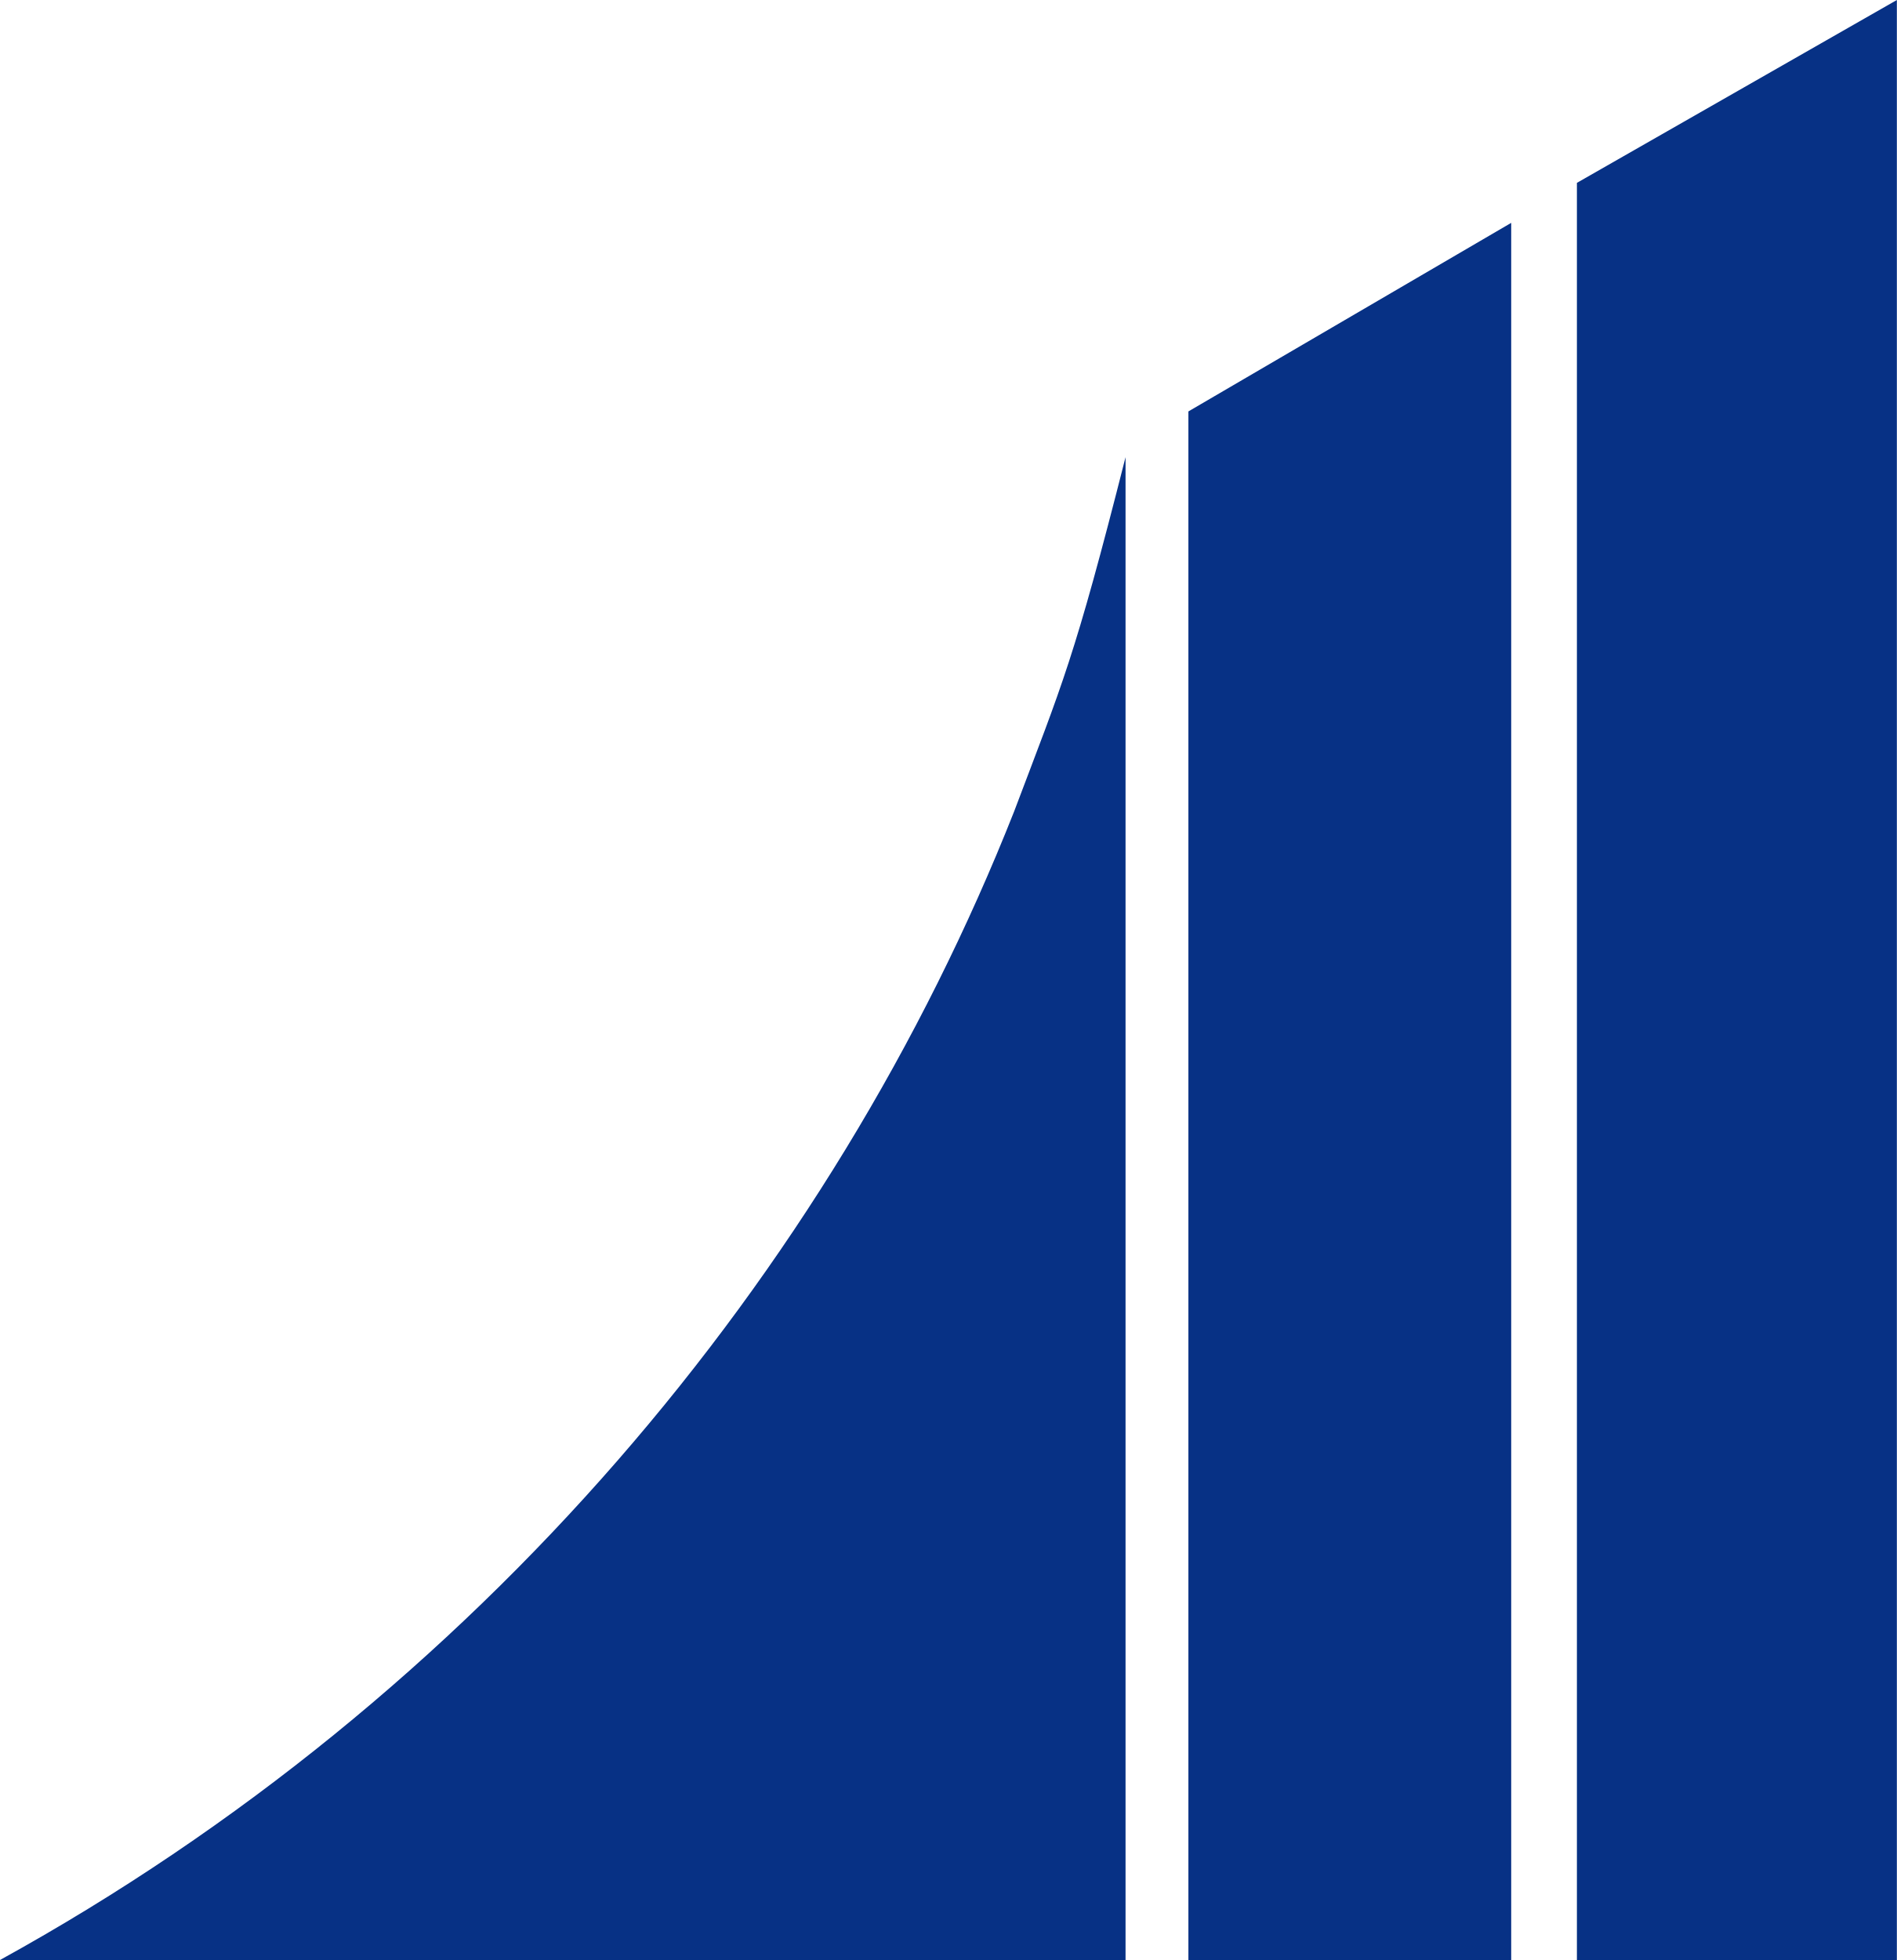
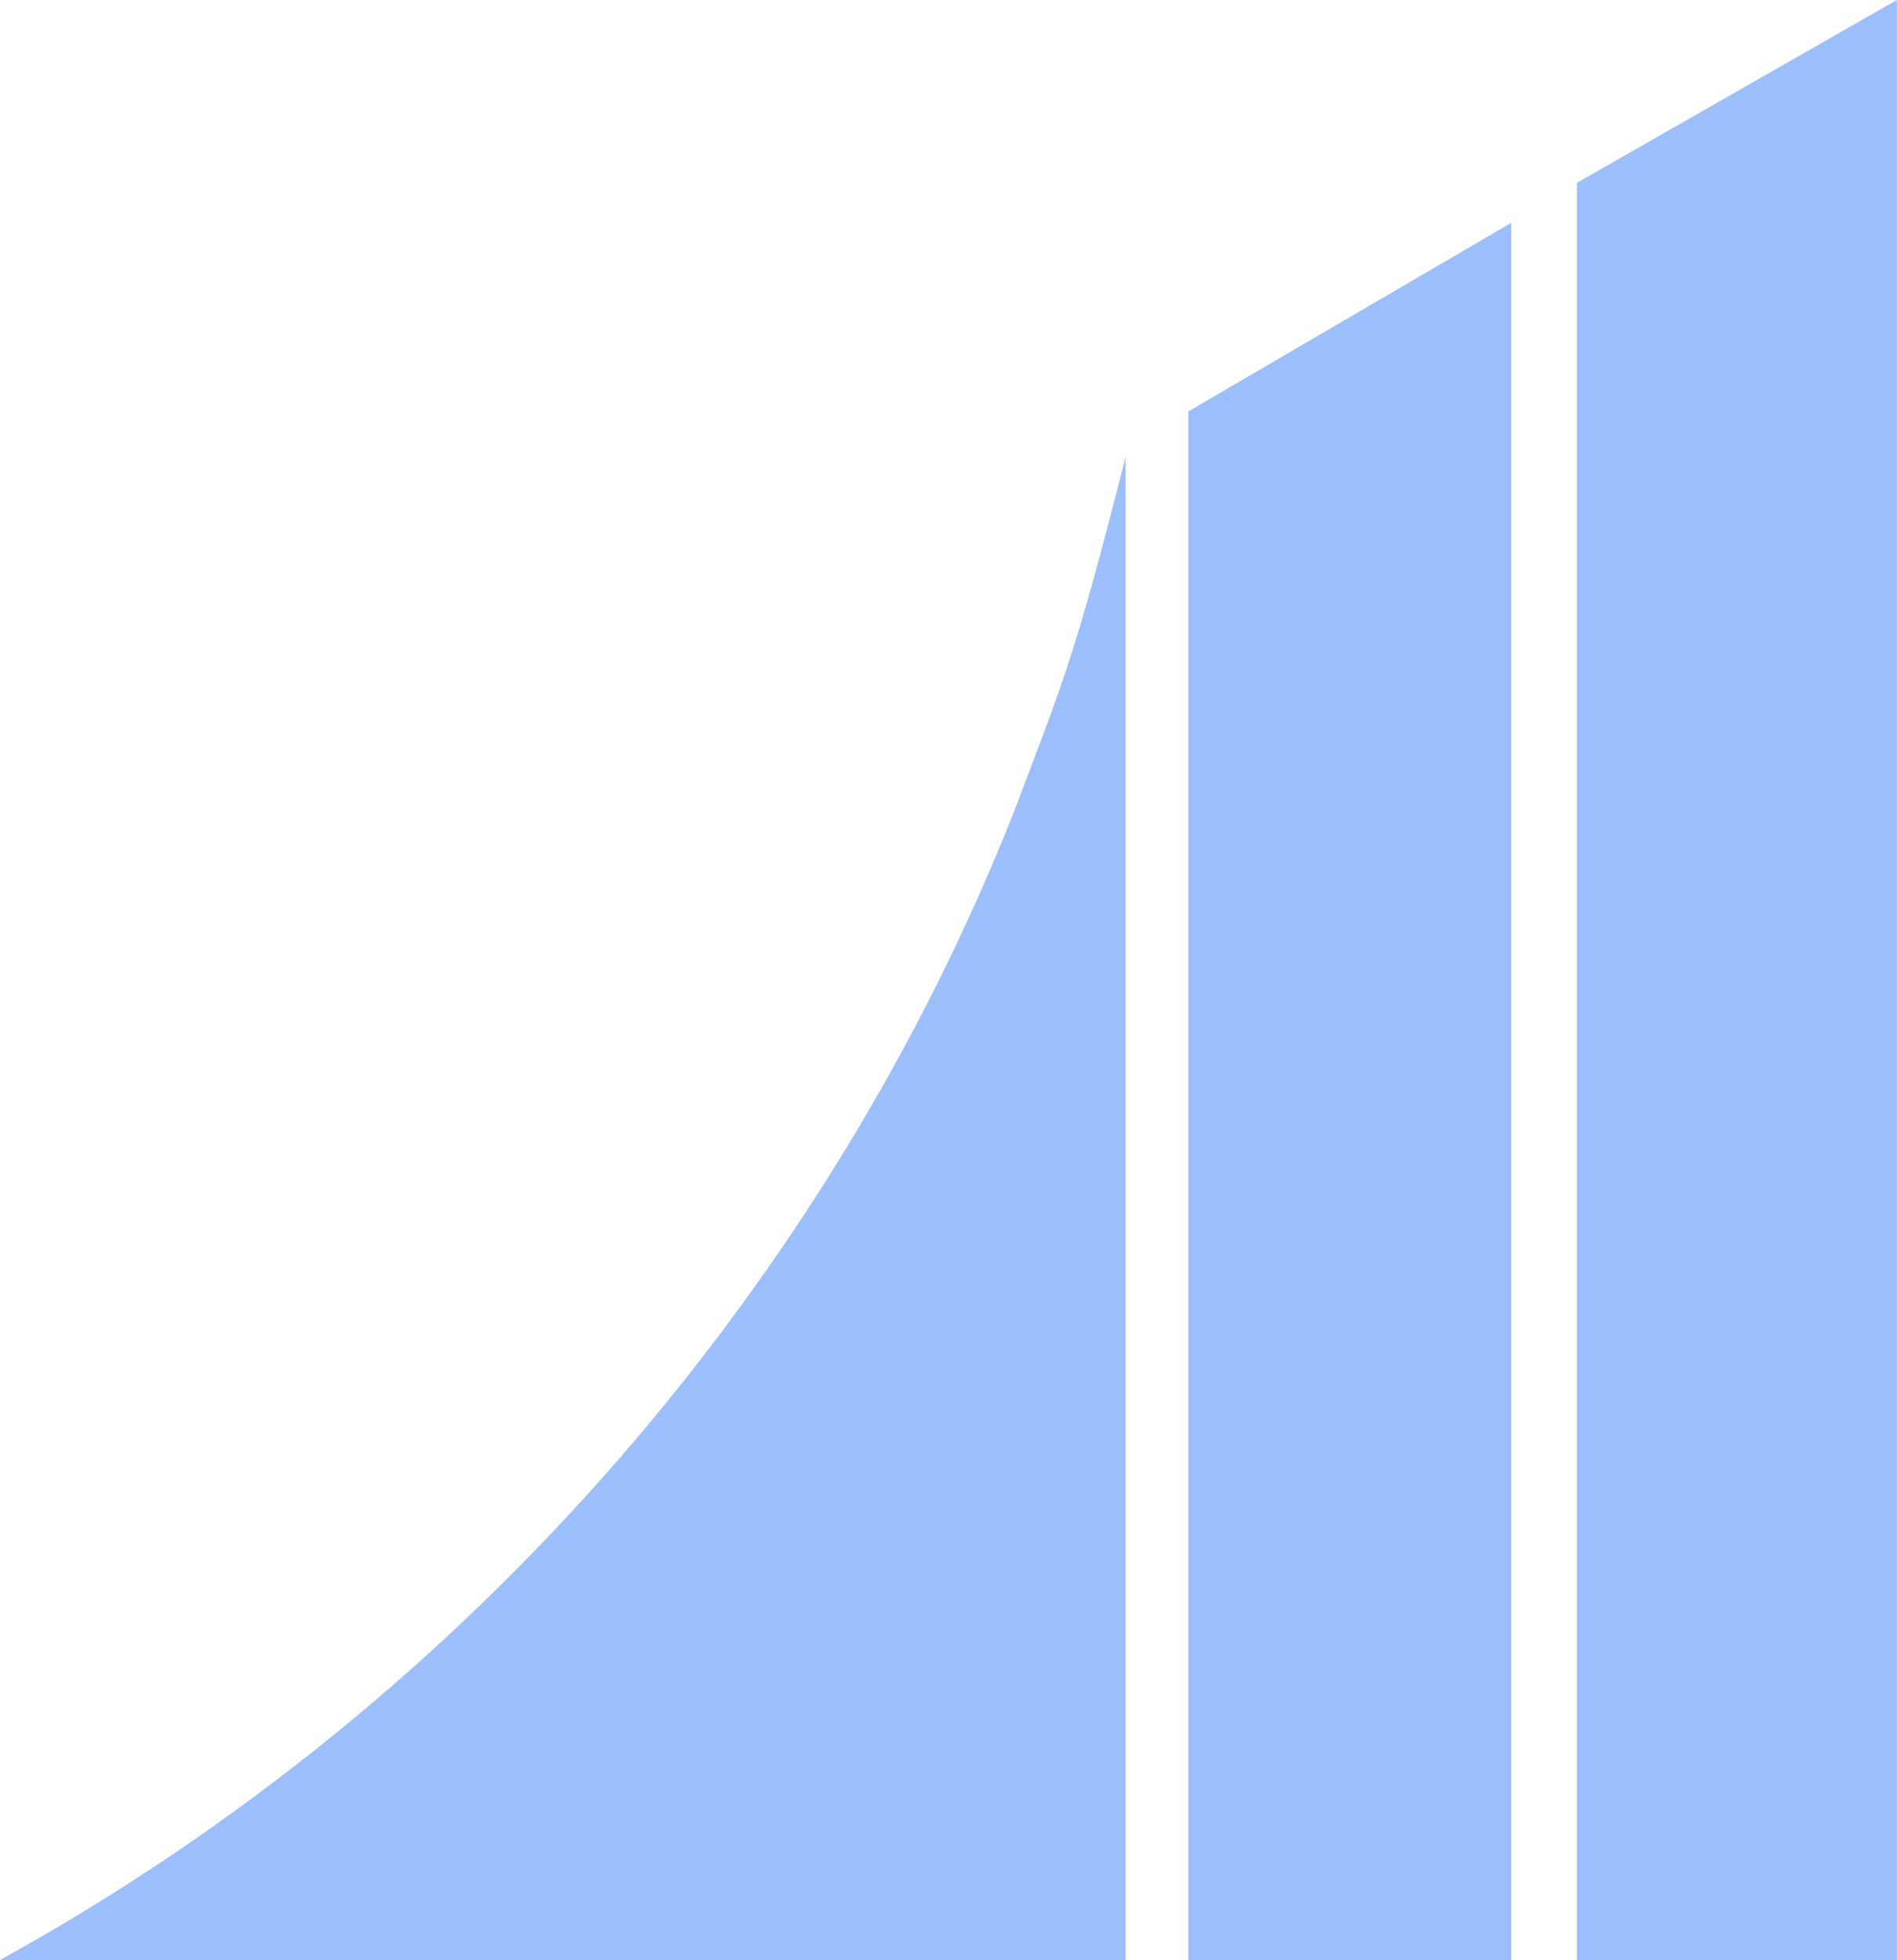
<svg xmlns="http://www.w3.org/2000/svg" viewBox="0 0 664 686" role="img" aria-labelledby="markTitle">
-   <path fill="#073185" d="M0,686 L394,686 L394,160 C376,231 372,239 355,284 C291,446 167,594 0,686Z M529,78 L416,144 L416,686 L529,686Z M664,0 L552,64 L552,686 L664,686Z" />
+   <path fill="#9bbefd" d="M0,686 L394,686 L394,160 C376,231 372,239 355,284 C291,446 167,594 0,686Z M529,78 L416,144 L416,686 L529,686Z M664,0 L552,64 L552,686 L664,686Z" />
</svg>
